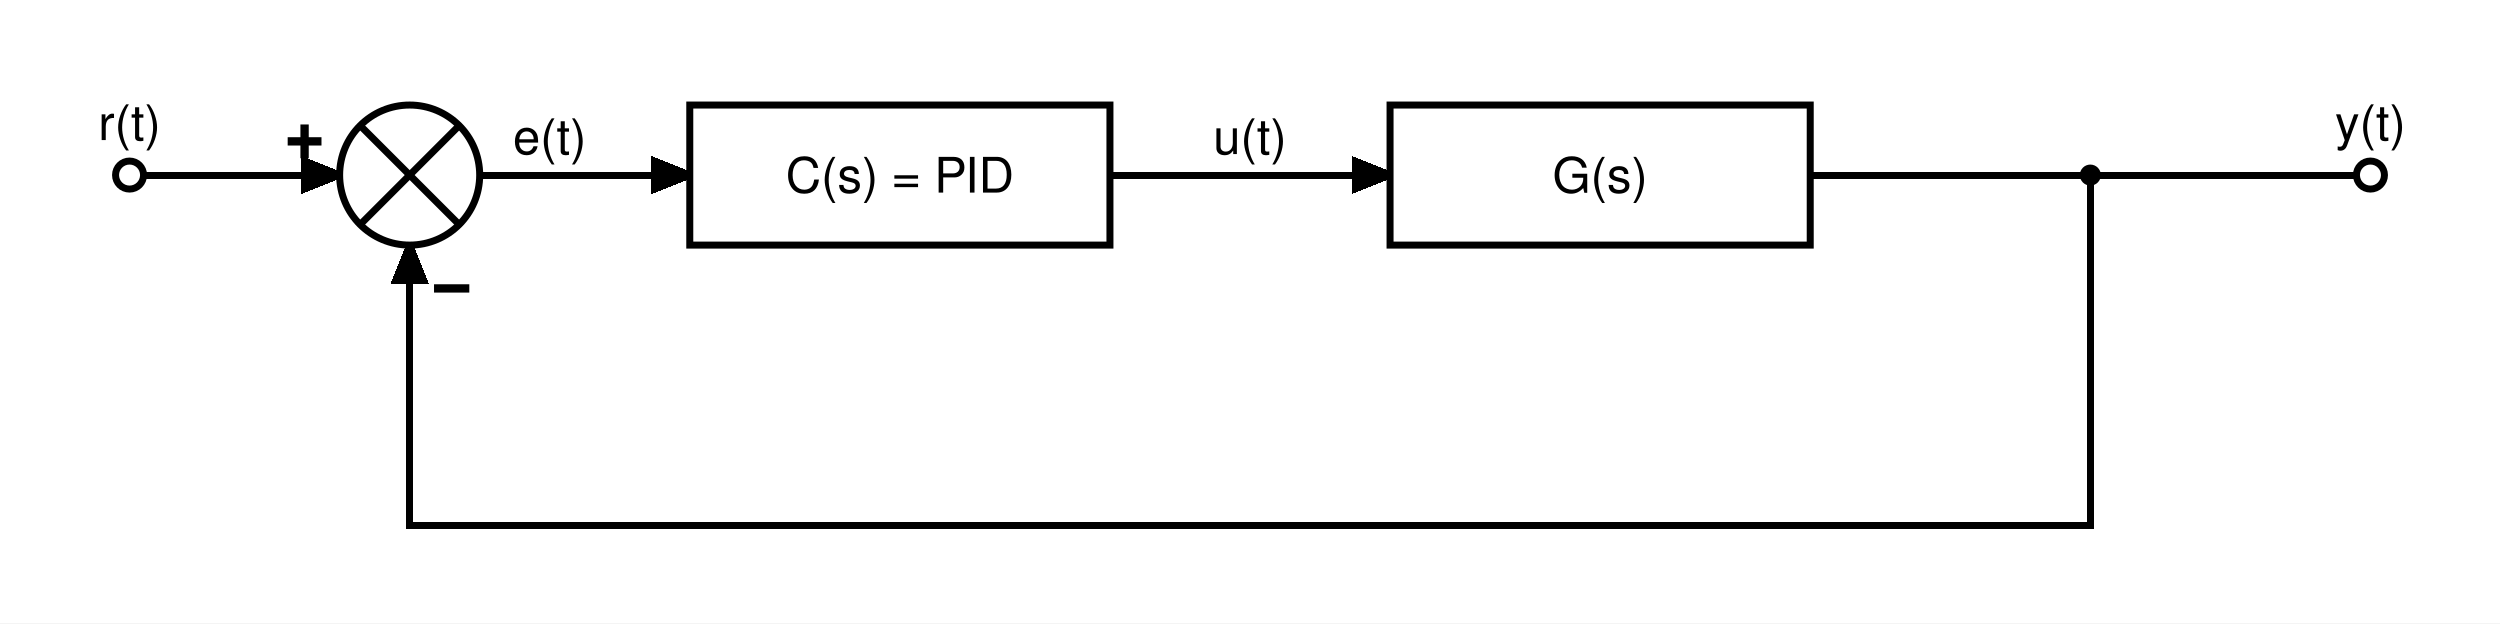
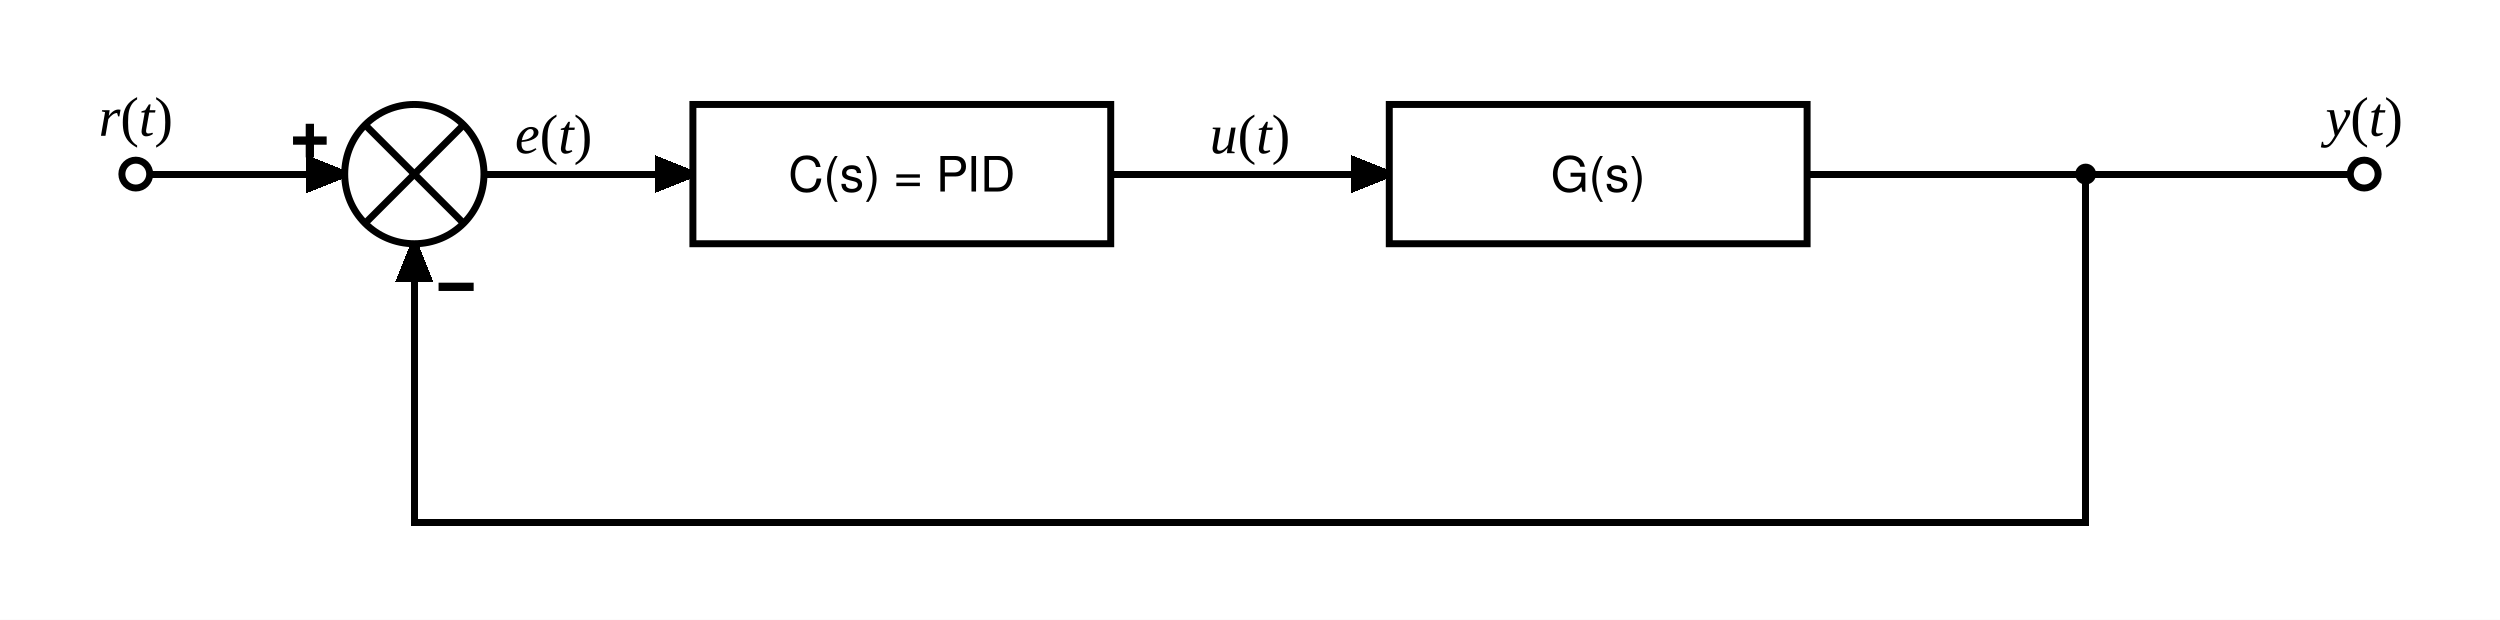
- <svg xmlns="http://www.w3.org/2000/svg" viewBox="0 0 714 178" width="714" height="178">
-   <rect x="0" y="0" width="714" height="178" fill="#fff" />
+ <svg xmlns="http://www.w3.org/2000/svg" viewBox="0 0 718 178" width="718" height="178">
+   <rect x="0" y="0" width="718" height="178" fill="#fff" />
  <g id="wires" fill="none" stroke="#000" stroke-width="2" stroke-linecap="square" stroke-linejoin="miter" shape-rendering="crispEdges">
-     <polyline points="37,50 87,50" />
-     <polyline points="137,50 187,50" />
-     <polyline points="317,50 387,50" />
-     <polyline points="517,50 677,50" />
-     <polyline points="597,50 597,150 117,150 117,80" />
-     <polygon points="97,50 87,54 87,46" fill="#000" stroke-linejoin="miter" />
-     <polygon points="197,50 187,54 187,46" fill="#000" stroke-linejoin="miter" />
-     <polygon points="397,50 387,54 387,46" fill="#000" stroke-linejoin="miter" />
-     <polygon points="117,70 121,80 113,80" fill="#000" stroke-linejoin="miter" />
+     <polyline points="39,50 89,50" />
+     <polyline points="139,50 189,50" />
+     <polyline points="319,50 389,50" />
+     <polyline points="519,50 679,50" />
+     <polyline points="599,50 599,150 119,150 119,80" />
+     <polygon points="99,50 89,54 89,46" fill="#000" stroke-linejoin="miter" />
+     <polygon points="199,50 189,54 189,46" fill="#000" stroke-linejoin="miter" />
+     <polygon points="399,50 389,54 389,46" fill="#000" stroke-linejoin="miter" />
+     <polygon points="119,70 123,80 115,80" fill="#000" stroke-linejoin="miter" />
  </g>
  <g id="parts" fill="none" stroke="#000" stroke-width="2" stroke-linecap="square" stroke-linejoin="miter" font-family="Helvetica, Arial, sans-serif">
    <g>
-       <circle cx="37" cy="50" r="4" fill="#fff" />
+       <circle cx="39" cy="50" r="4" fill="#fff" />
    </g>
    <g>
-       <circle cx="117" cy="50" r="20" fill="#fff" />
-       <line x1="103" y1="36" x2="131" y2="64" />
-       <line x1="103" y1="64" x2="131" y2="36" />
-       <text x="87" y="45" text-anchor="middle" font-size="20" font-weight="bold" fill="#000" stroke="none">+</text>
-       <text x="129" y="87" text-anchor="middle" font-size="20" font-weight="bold" fill="#000" stroke="none">−</text>
+       <circle cx="119" cy="50" r="20" fill="#fff" />
+       <line x1="105" y1="36" x2="133" y2="64" />
+       <line x1="105" y1="64" x2="133" y2="36" />
+       <text x="89" y="45" text-anchor="middle" font-size="20" font-weight="bold" fill="#000" stroke="none">+</text>
+       <text x="131" y="87" text-anchor="middle" font-size="20" font-weight="bold" fill="#000" stroke="none">−</text>
    </g>
    <g>
-       <rect x="197" y="30" width="120" height="40" fill="#fff" />
-       <text x="257" y="55" text-anchor="middle" font-size="14" fill="#000" stroke="none">C(s) = PID</text>
+       <rect x="199" y="30" width="120" height="40" fill="#fff" />
+       <text x="259" y="55" text-anchor="middle" font-size="14" fill="#000" stroke="none">C(s) = PID</text>
    </g>
    <g>
-       <rect x="397" y="30" width="120" height="40" fill="#fff" />
-       <text x="457" y="55" text-anchor="middle" font-size="14" fill="#000" stroke="none">G(s)</text>
+       <rect x="399" y="30" width="120" height="40" fill="#fff" />
+       <text x="459" y="55" text-anchor="middle" font-size="14" fill="#000" stroke="none">G(s)</text>
    </g>
    <g>
-       <circle cx="677" cy="50" r="4" fill="#fff" />
+       <circle cx="679" cy="50" r="4" fill="#fff" />
    </g>
  </g>
  <g id="junctions" fill="#000" stroke="none">
-     <circle cx="597" cy="50" r="3" />
+     <circle cx="599" cy="50" r="3" />
  </g>
-   <g id="labels" fill="#000" stroke="none" font-family="Helvetica, Arial, sans-serif" font-size="14">
-     <text x="37" y="40" text-anchor="middle">r(t)</text>
-     <text x="677" y="40" text-anchor="middle">y(t)</text>
-     <text x="157" y="44" text-anchor="middle">e(t)</text>
-     <text x="357" y="44" text-anchor="middle">u(t)</text>
+   <g id="labels" fill="#000" stroke="none" font-family="Times New Roman, Times, serif" font-size="16">
+     <text x="39" y="39" text-anchor="middle">
+       <tspan font-style="italic">r</tspan>(<tspan font-style="italic">t</tspan>)</text>
+     <text x="679" y="39" text-anchor="middle">
+       <tspan font-style="italic">y</tspan>(<tspan font-style="italic">t</tspan>)</text>
+     <text x="159" y="44" text-anchor="middle">
+       <tspan font-style="italic">e</tspan>(<tspan font-style="italic">t</tspan>)</text>
+     <text x="359" y="44" text-anchor="middle">
+       <tspan font-style="italic">u</tspan>(<tspan font-style="italic">t</tspan>)</text>
  </g>
</svg>
